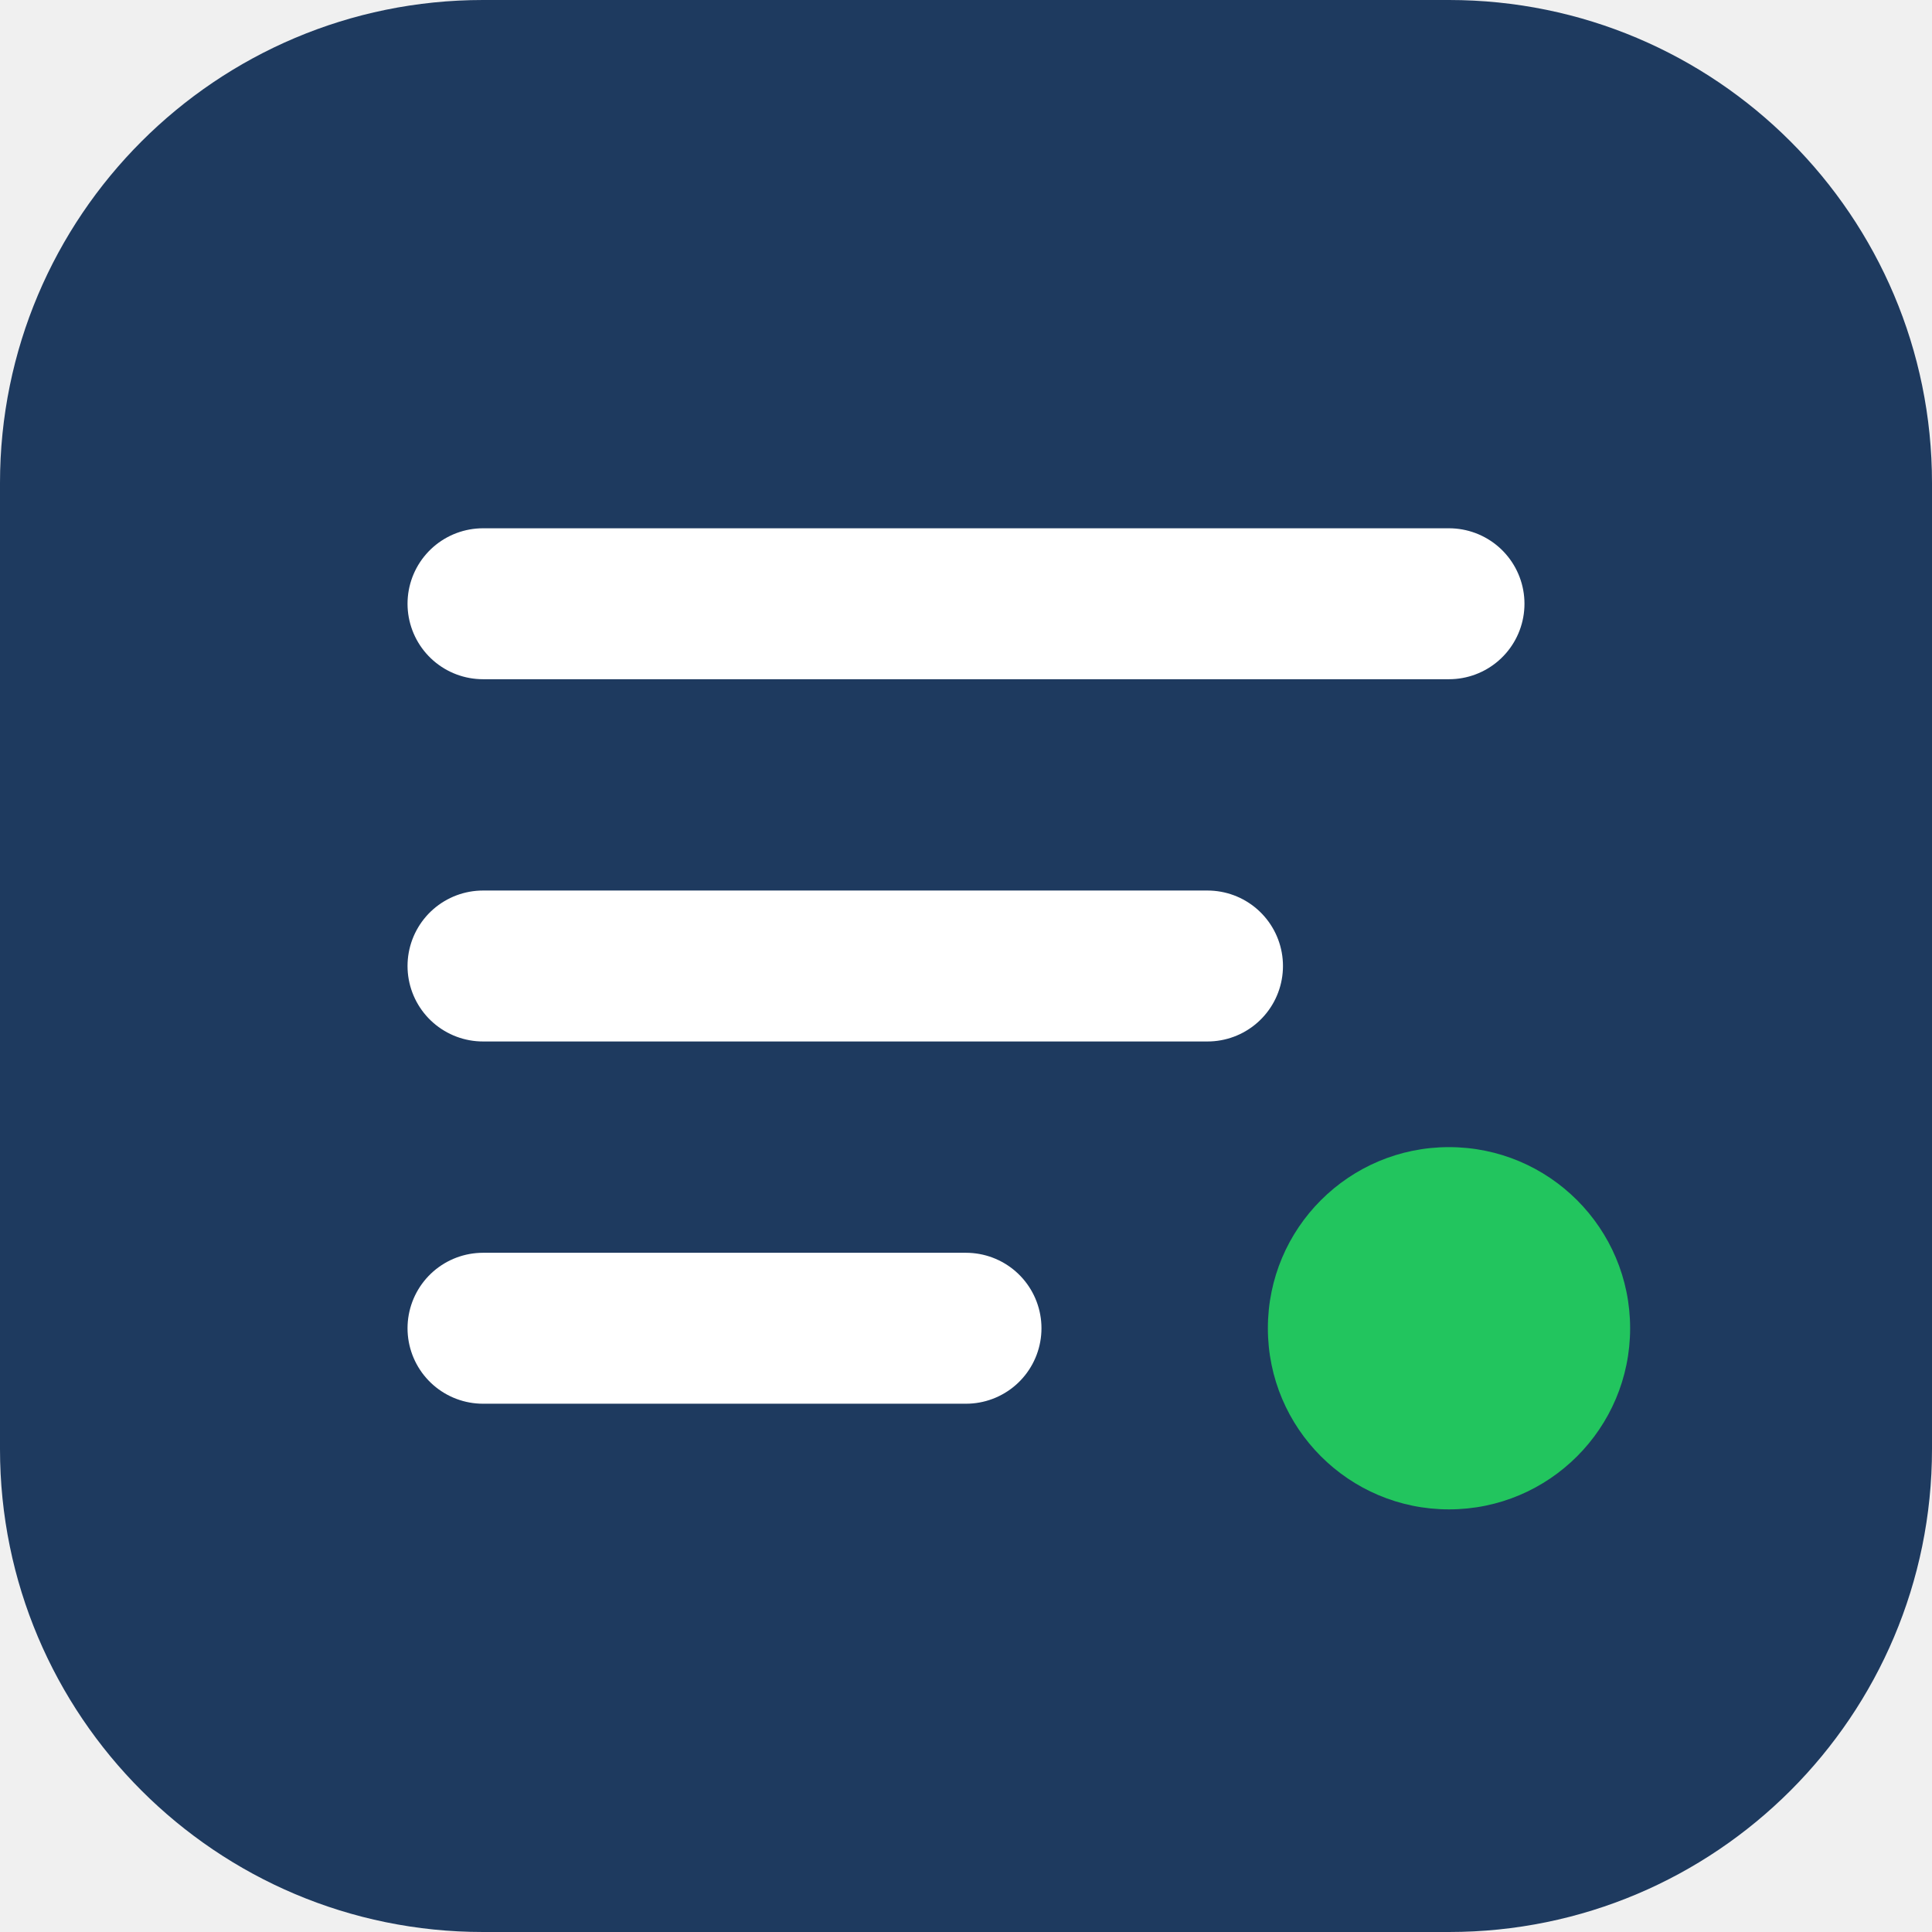
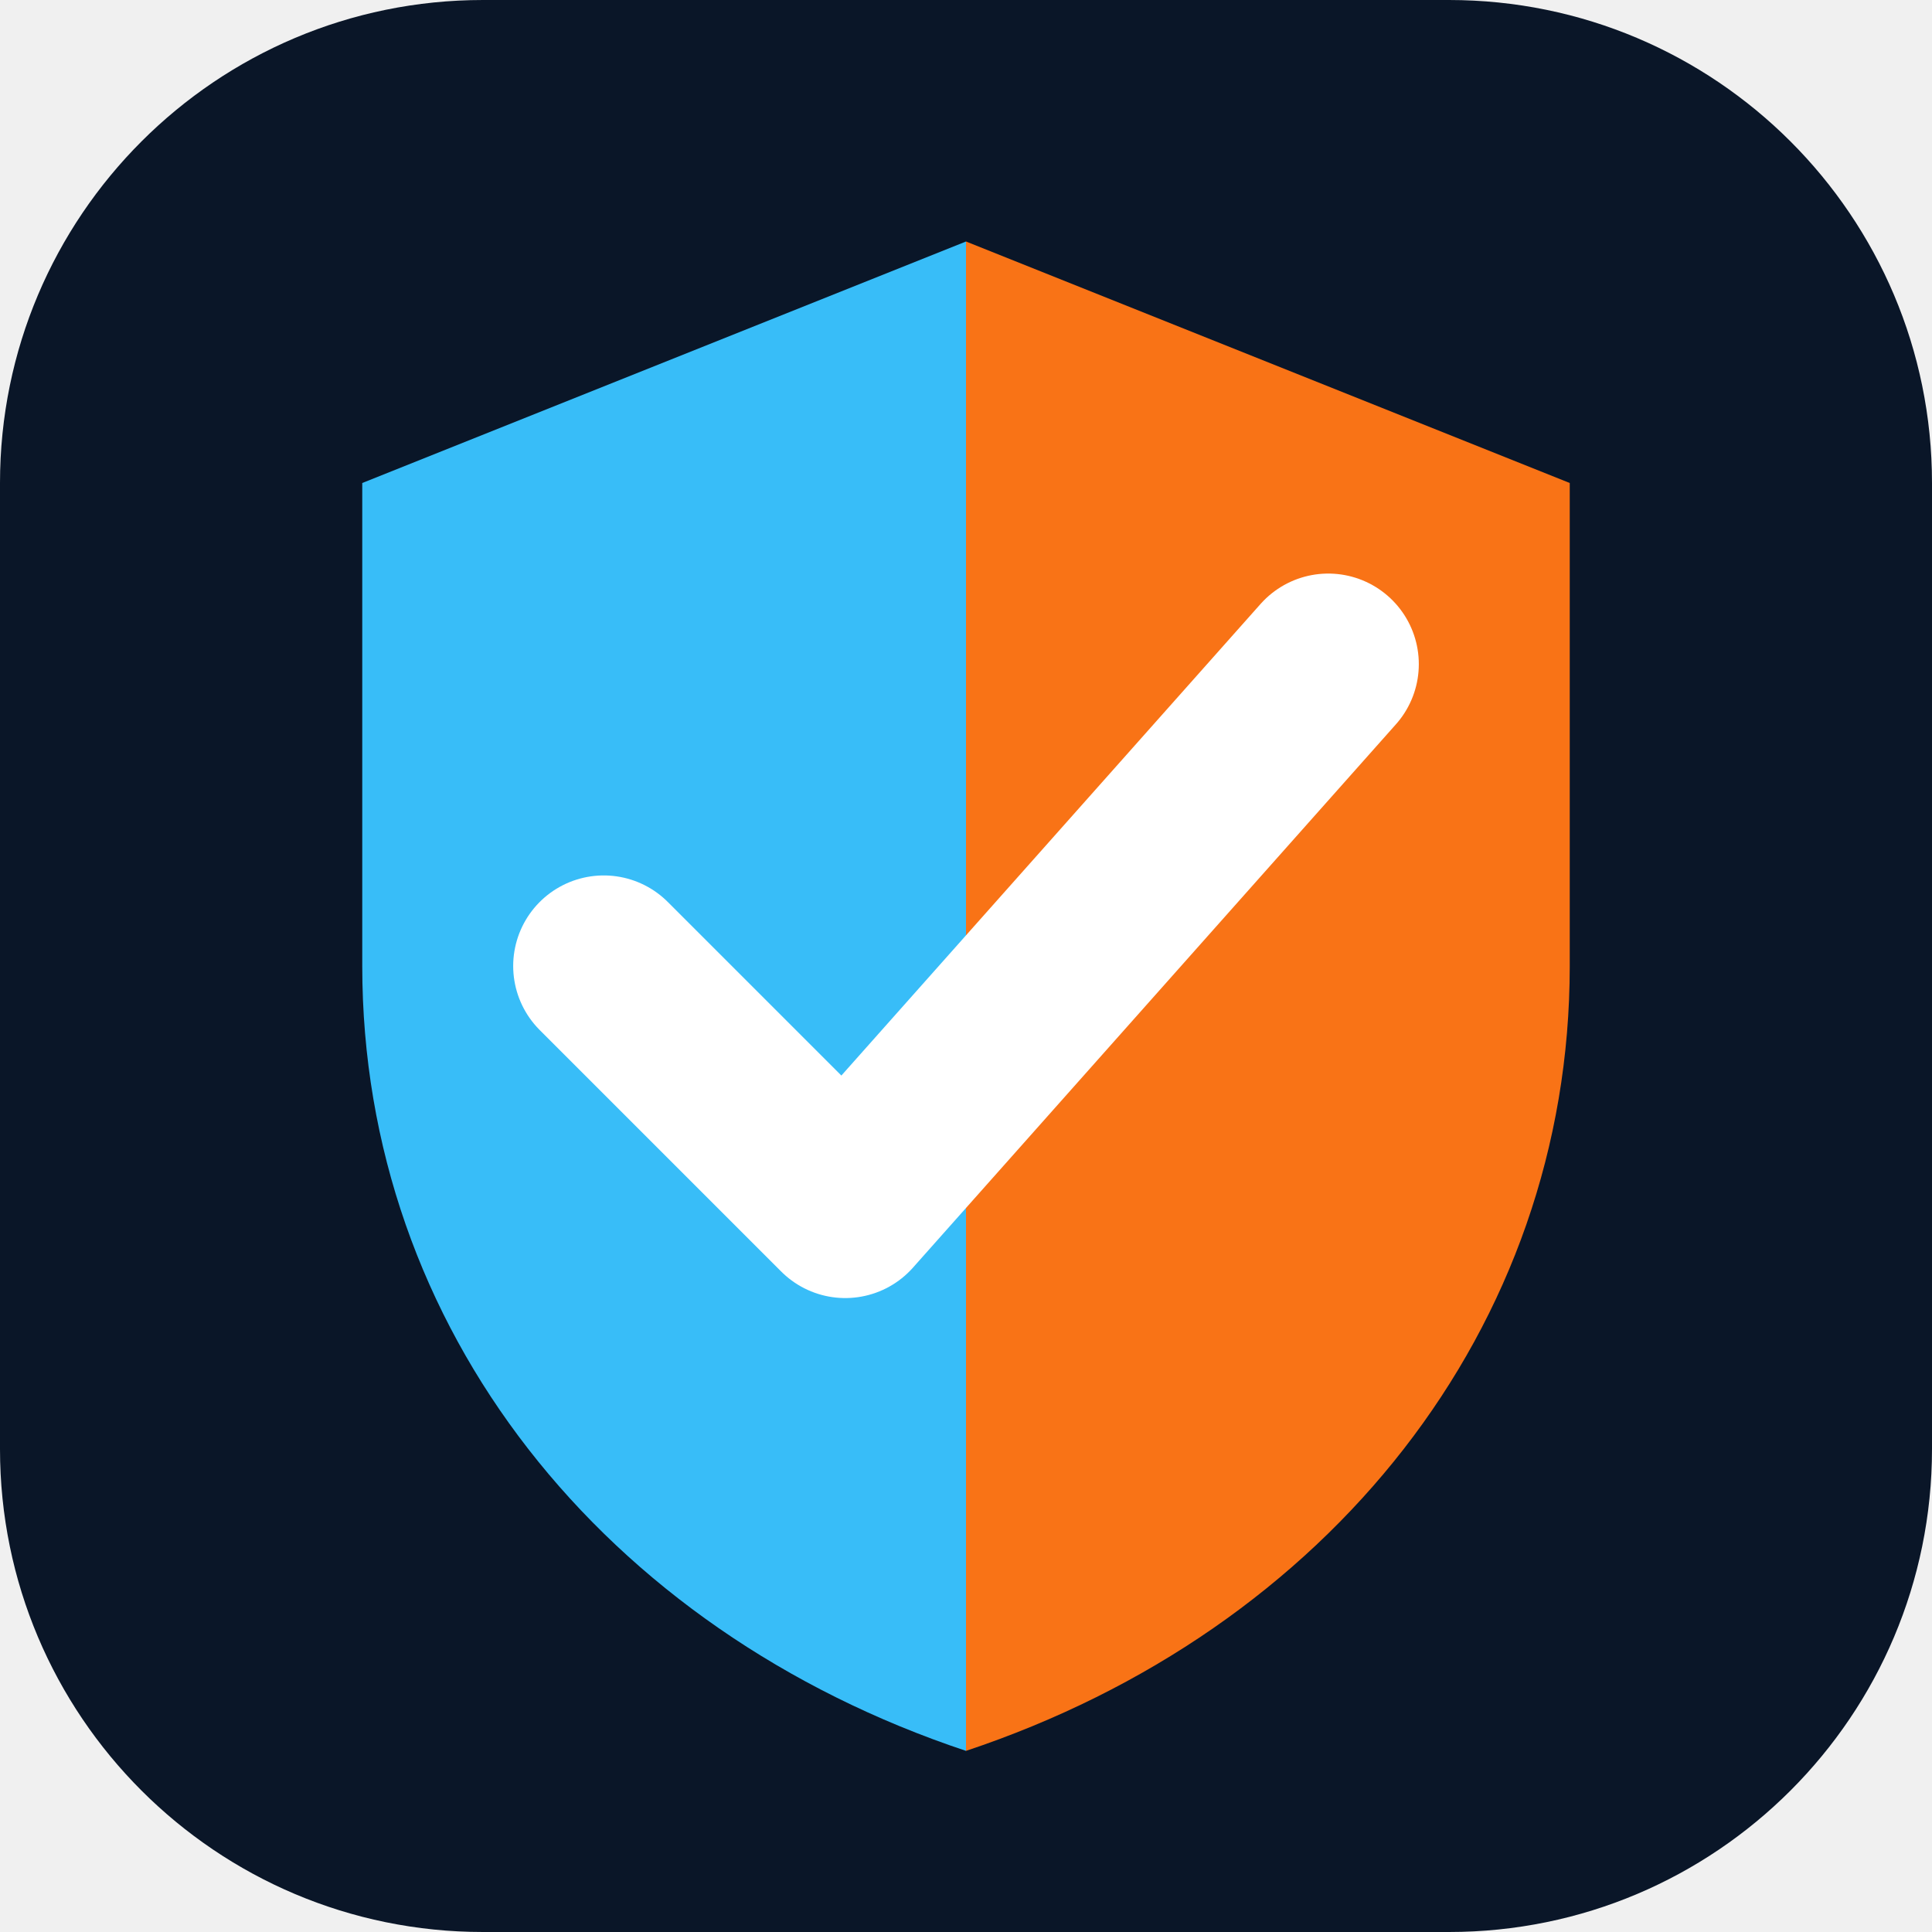
<svg xmlns="http://www.w3.org/2000/svg" width="32" height="32" viewBox="0 0 32 32" fill="none">
-   <rect width="32" height="32" rx="8" fill="#1e3a5f" />
-   <path d="M8 10h16M8 16h12M8 22h8" stroke="white" stroke-width="2.5" stroke-linecap="round" />
-   <circle cx="24" cy="22" r="3" fill="#22c55e" />
+   <rect width="32" height="32" rx="8" fill="#0a1628" />
+   <path d="M16 4 L6 8 L6 16 C6 22 10 27 16 29 L16 4Z" fill="url(#blueGrad)" />
+   <path d="M16 4 L26 8 L26 16 C26 22 22 27 16 29 L16 4Z" fill="url(#orangeGrad)" />
+   <path d="M10 16 L14 20 L22 11" stroke="white" stroke-width="3" stroke-linecap="round" stroke-linejoin="round" fill="none" />
+   <defs>
+     <linearGradient id="blueGrad" x1="6" y1="4" x2="16" y2="29">
+       <stop offset="0%" stop-color="#38bdf8" />
+       <stop offset="100%" stop-color="#2563eb" />
+     </linearGradient>
+     <linearGradient id="orangeGrad" x1="16" y1="4" x2="26" y2="29">
+       <stop offset="0%" stop-color="#f97316" />
+       <stop offset="100%" stop-color="#ea580c" />
+     </linearGradient>
+   </defs>
</svg>
